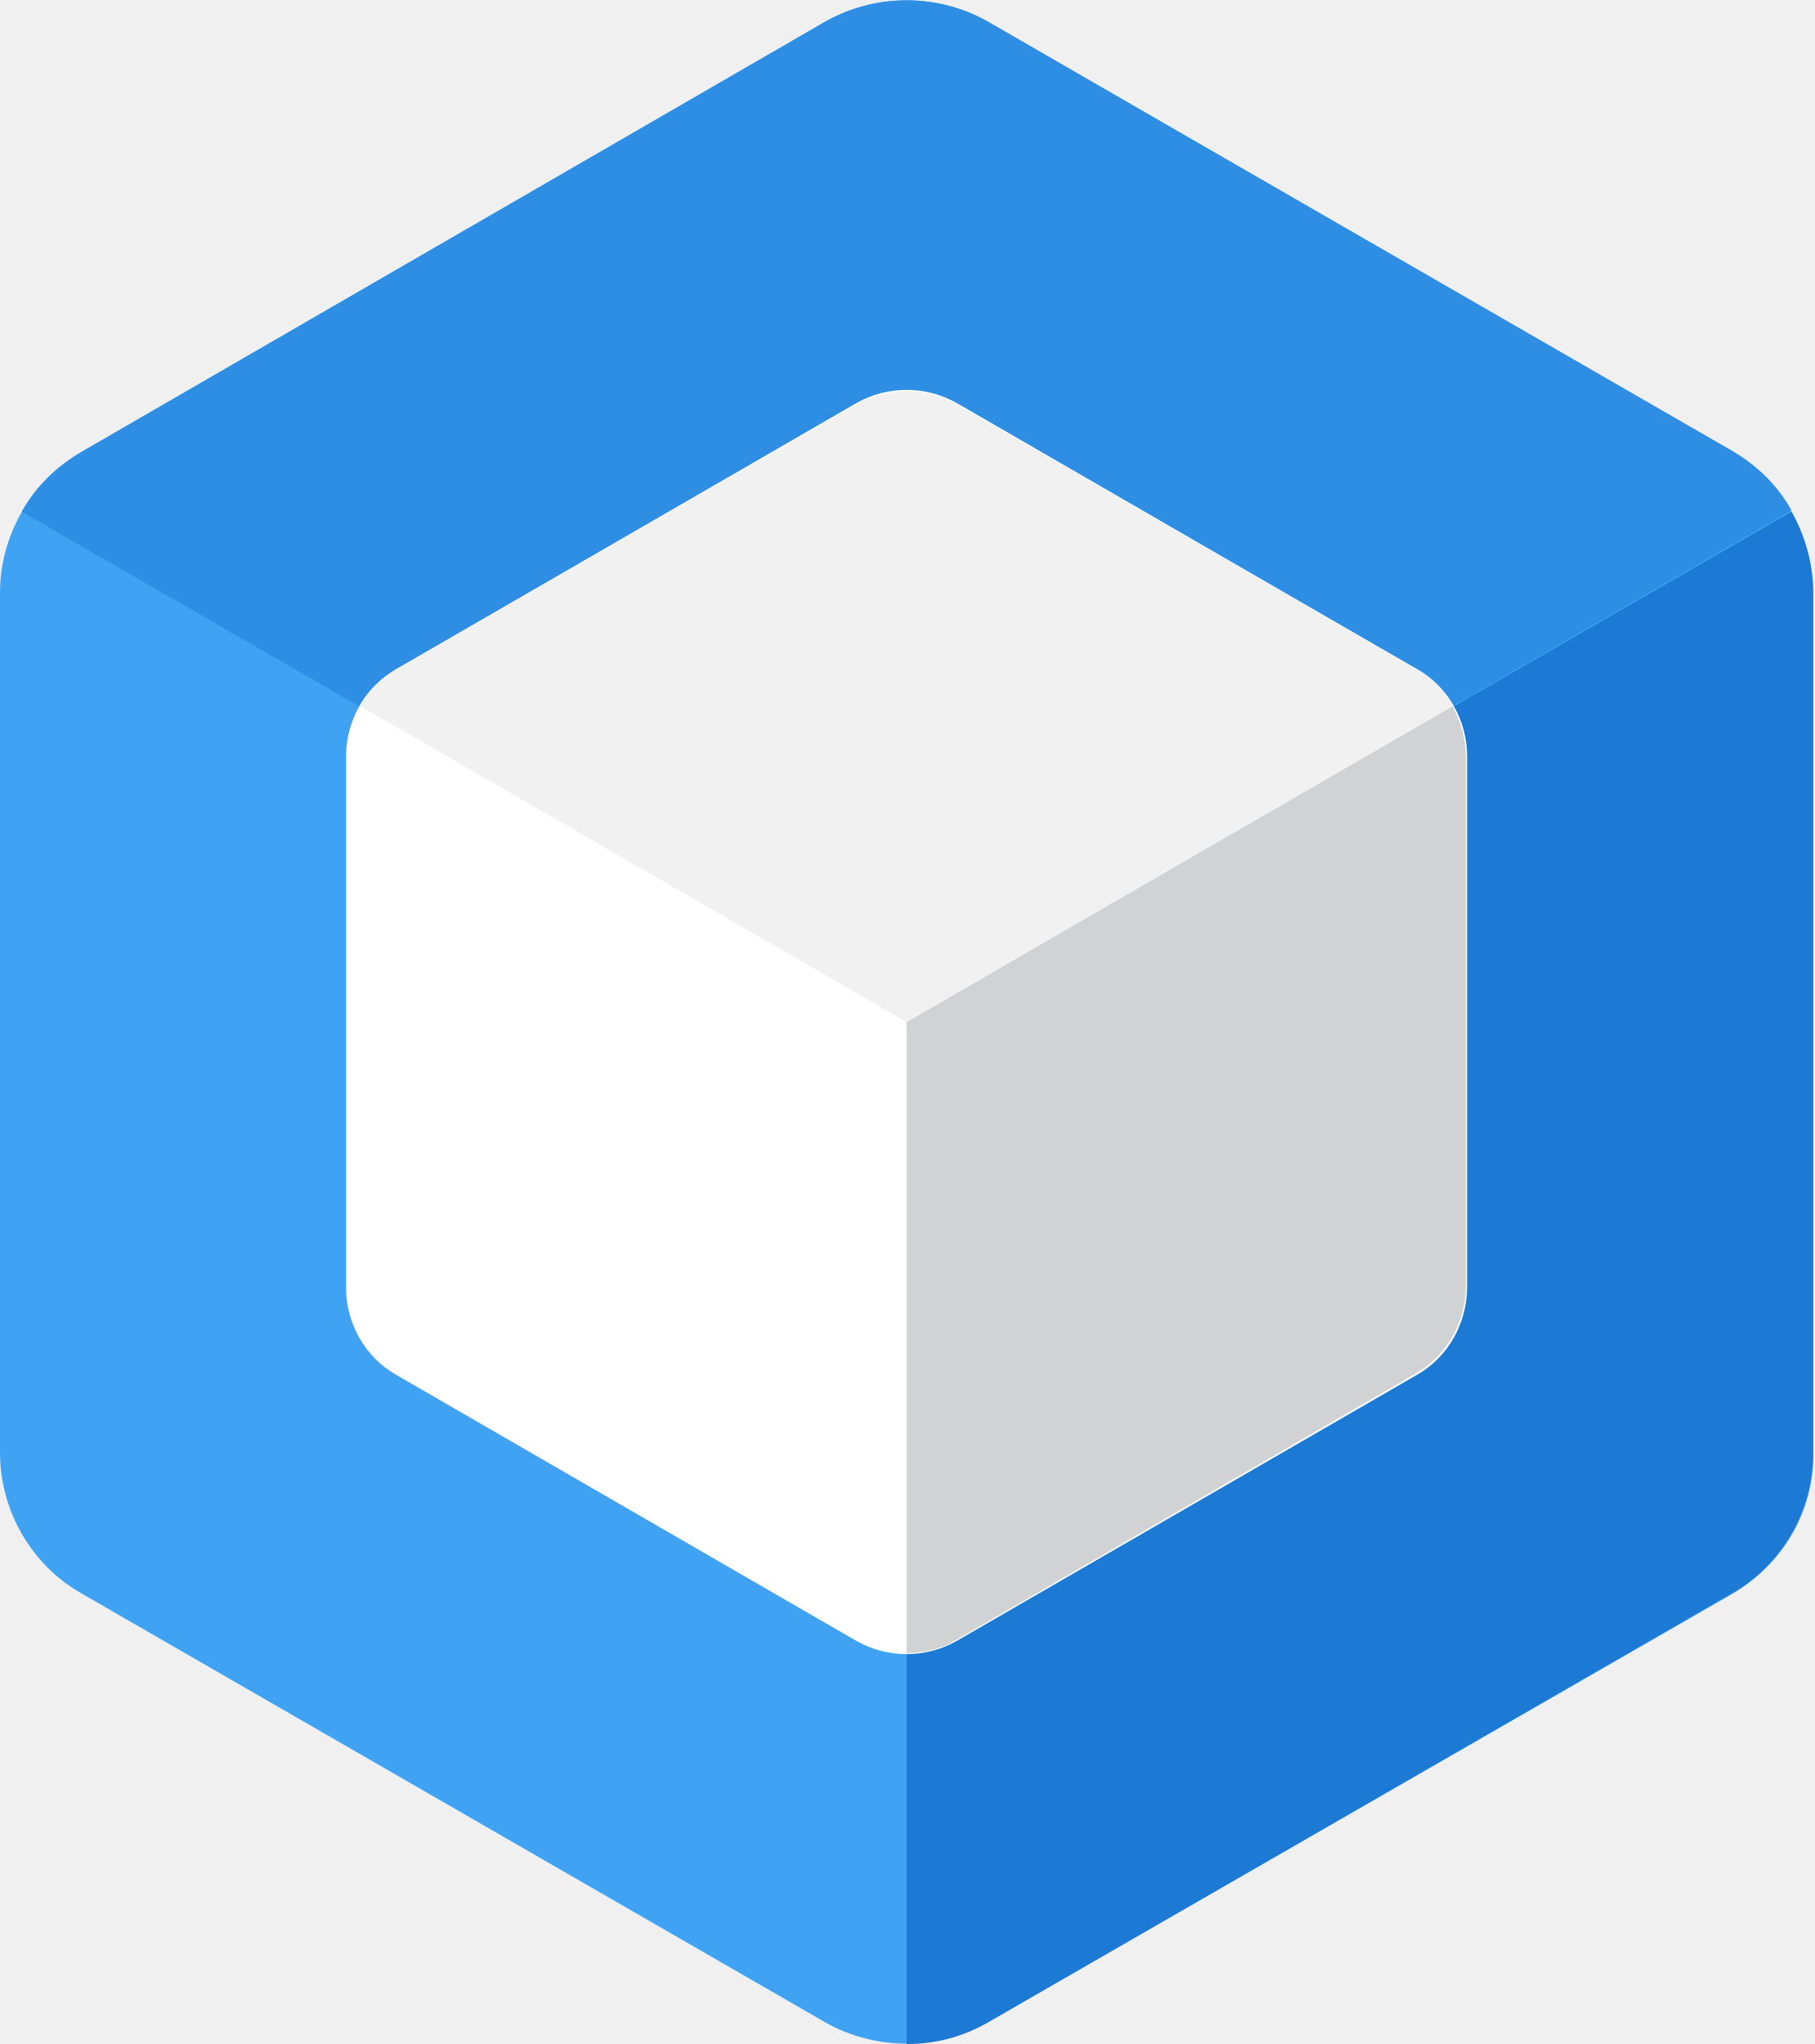
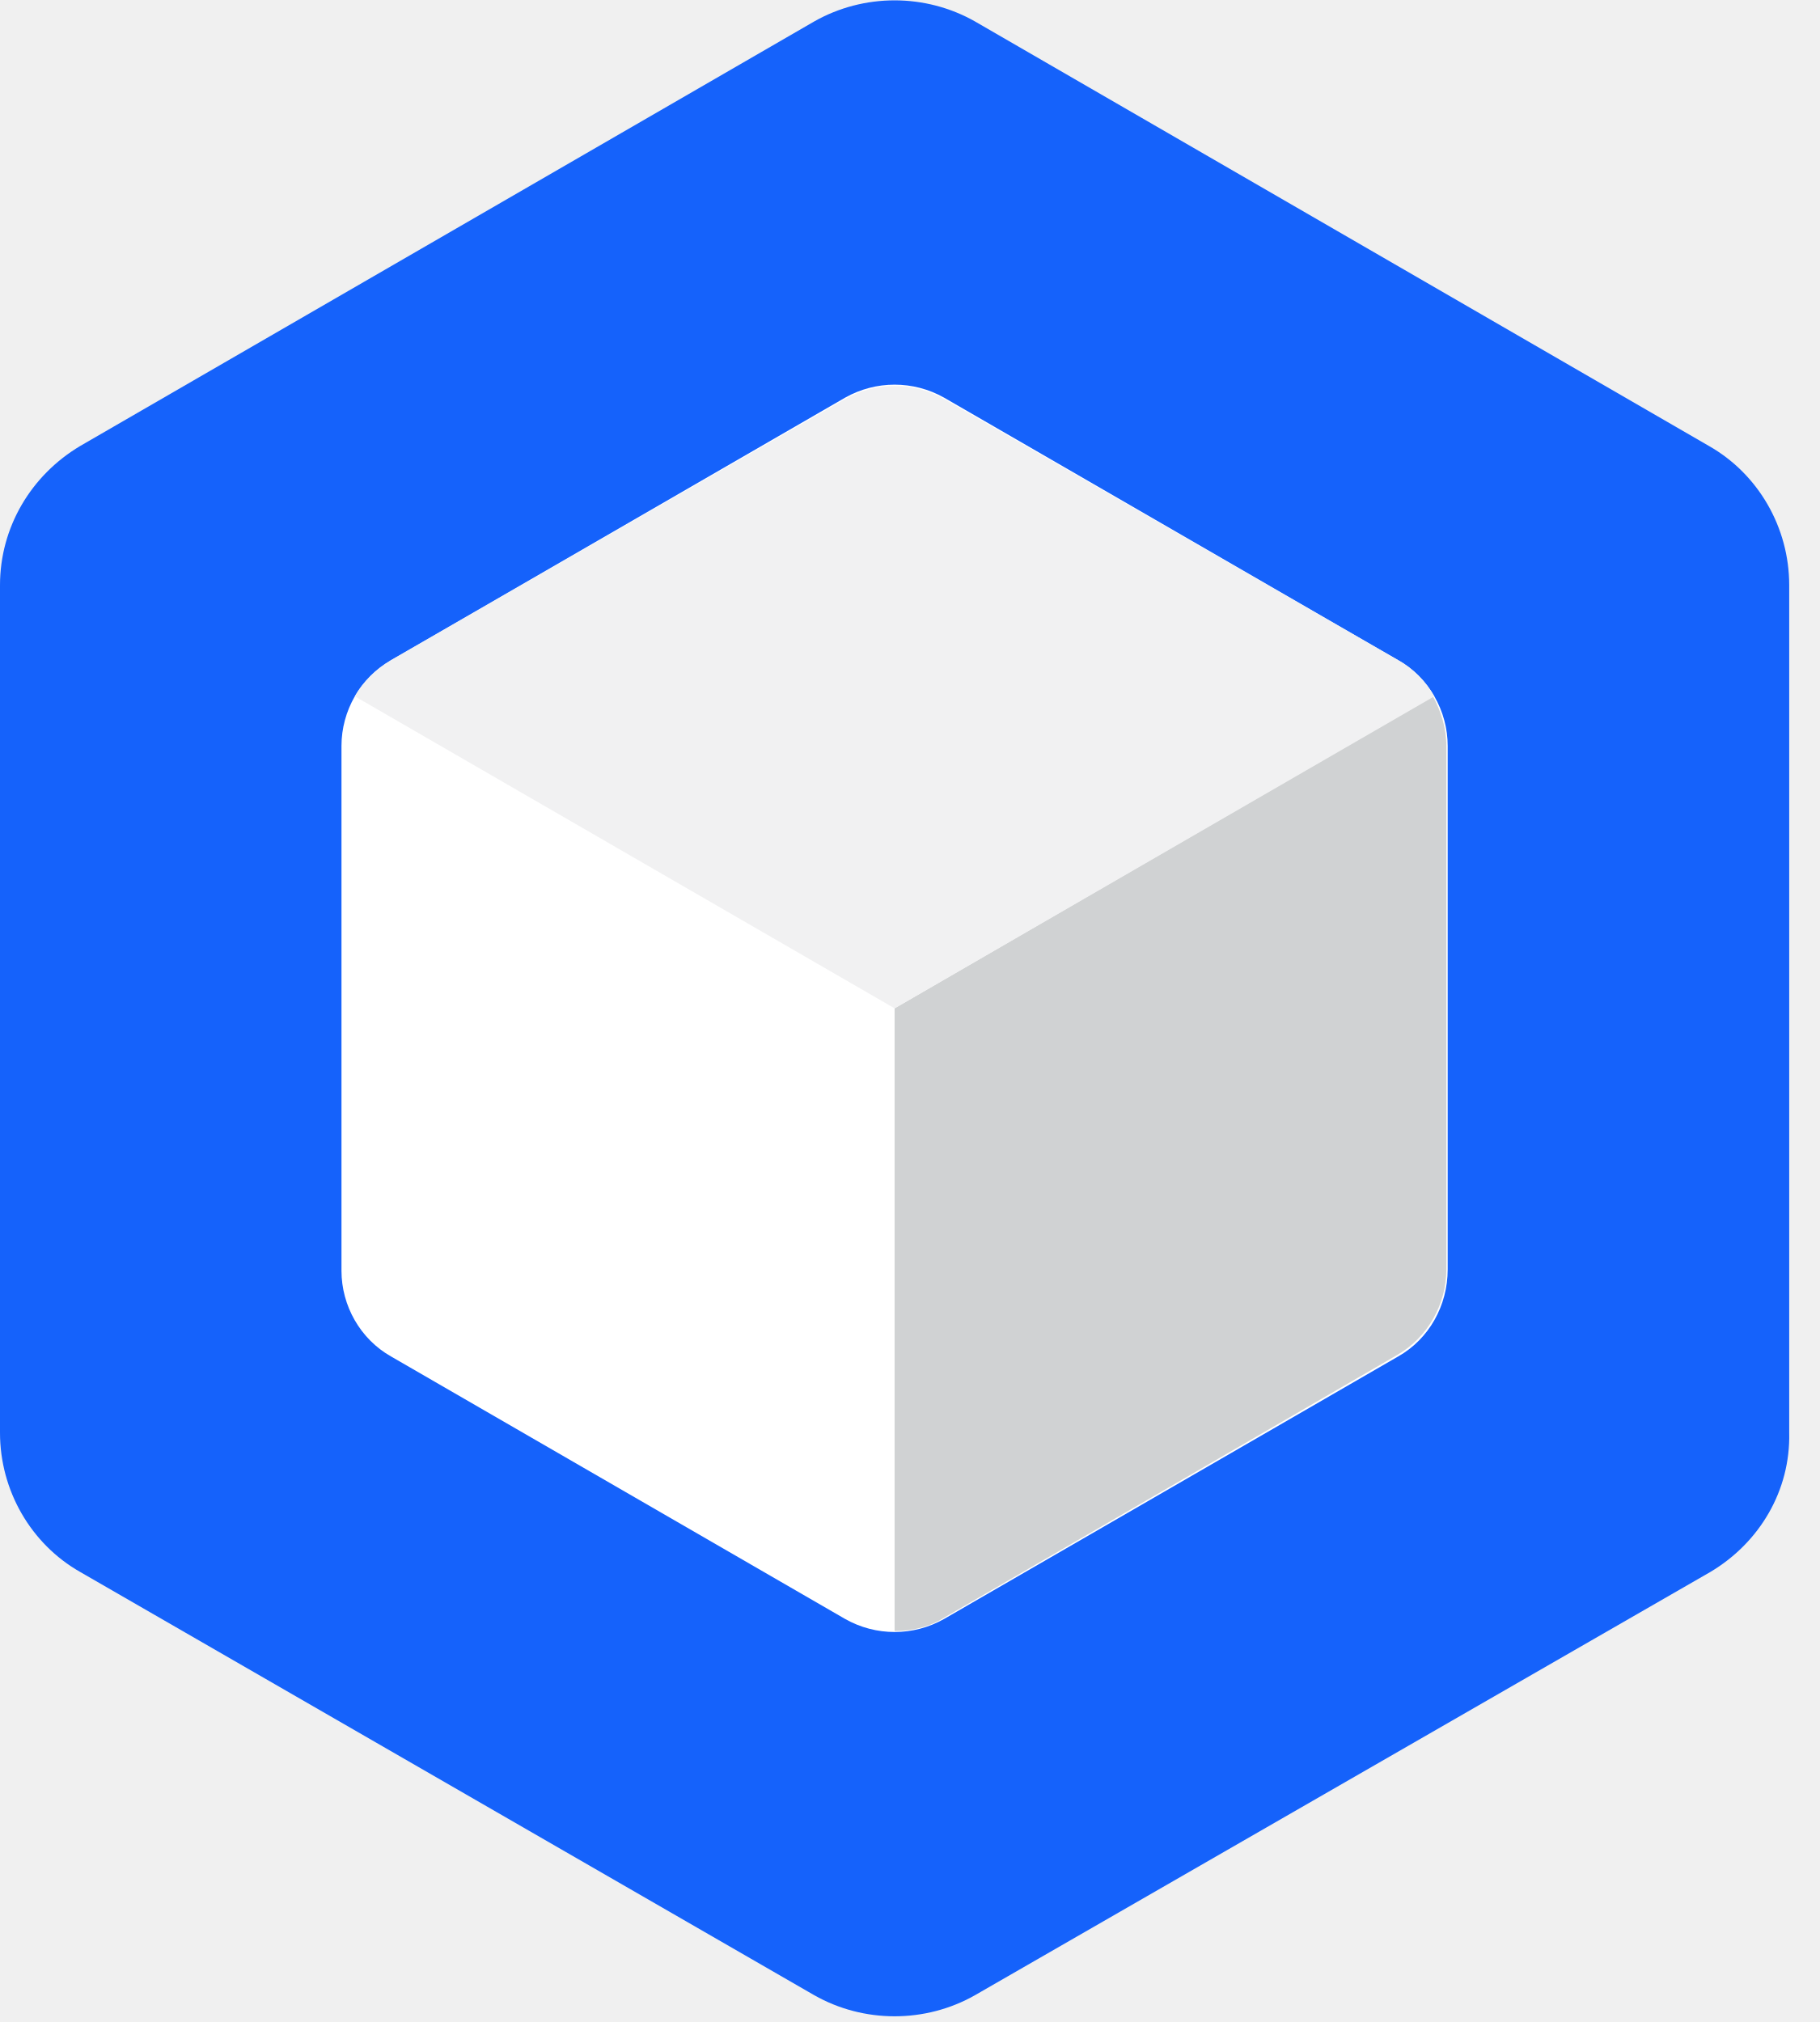
- <svg xmlns="http://www.w3.org/2000/svg" version="1.1" x="0px" y="0px" viewBox="0 0 133.7 150.6" style="enable-background:new 0 0 133.7 150.6;" xml:space="preserve">
-   <style type="text/css">
- 	.st0{fill:#40A2F3;}
- 	.st1{fill:#1C7AD5;}
- 	.st2{fill:#2E8EE4;}
- 	.st3{fill:#FFFFFF;}
- 	.st4{fill:#D0D2D3;}
- 	.st5{fill:#F1F1F2;}
- </style>
-   <g id="Cornerstone">
- </g>
-   <g id="Cube1">
-     <path class="st0" d="M127.7,117.4L72.8,149c-3.7,2.1-8.3,2.1-12,0L6,117.4c-3.7-2.1-6-6.1-6-10.4l0-63.3c0-4.3,2.3-8.2,6-10.4   L60.8,1.6c3.7-2.1,8.3-2.1,12,0l54.8,31.7c3.7,2.1,6,6.1,6,10.4V107C133.7,111.3,131.4,115.2,127.7,117.4z" />
-     <path class="st1" d="M66.8,75.3v75.3c2.1,0,4.1-0.5,6-1.6l27.4-15.8l27.4-15.8c3.7-2.1,6-6.1,6-10.4V43.7c0-2.1-0.6-4.2-1.6-6   L66.8,75.3z" />
-     <path class="st2" d="M66.8,75.3l65.2-37.7c-1-1.8-2.5-3.3-4.4-4.4L72.8,1.6c-3.7-2.1-8.3-2.1-12,0L6,33.3c-1.9,1.1-3.4,2.6-4.4,4.4   L66.8,75.3z" />
-   </g>
-   <g id="Cube2">
-     <path class="st3" d="M104.4,101.3l-33.9,19.6c-2.3,1.3-5.1,1.3-7.4,0l-33.9-19.6c-2.3-1.3-3.7-3.8-3.7-6.4V55.7   c0-2.6,1.4-5.1,3.7-6.4l33.9-19.6c2.3-1.3,5.1-1.3,7.4,0l33.9,19.6c2.3,1.3,3.7,3.8,3.7,6.4v39.1C108.1,97.5,106.7,100,104.4,101.3   z" />
-     <path class="st4" d="M66.8,75.3v46.5c1.3,0,2.6-0.3,3.7-1l16.9-9.8l16.9-9.8c2.3-1.3,3.7-3.8,3.7-6.4V55.7c0-1.3-0.4-2.6-1-3.7   L66.8,75.3z" />
-     <path class="st5" d="M66.8,75.3L107.1,52c-0.6-1.1-1.6-2.1-2.7-2.7L70.5,29.8c-2.3-1.3-5.1-1.3-7.4,0L29.2,49.3   c-1.1,0.7-2.1,1.6-2.7,2.7L66.8,75.3z" />
+ <svg xmlns="http://www.w3.org/2000/svg" width="36px" height="40px" viewBox="0 0 36 40" version="1.1">
+   <g id="Page-1" stroke="none" stroke-width="1" fill="none" fill-rule="evenodd">
+     <g id="Desktop" transform="translate(-103, -99)" fill-rule="nonzero">
+       <g id="symbol" transform="translate(103, 99)">
+         <g id="Cube1" fill="#1562FB">
+           <path d="M33.828,31.099 L19.285,39.47 C18.305,40.026 17.086,40.026 16.106,39.47 L1.589,31.099 C0.609,30.543 0,29.483 0,28.344 L0,11.576 C0,10.437 0.609,9.404 1.589,8.821 L16.106,0.424 C17.086,-0.132 18.305,-0.132 19.285,0.424 L33.801,8.821 C34.781,9.377 35.391,10.437 35.391,11.576 L35.391,28.344 C35.417,29.483 34.808,30.517 33.828,31.099 Z" id="Path" />
+         </g>
+         <g id="Cube2" transform="translate(6.622517, 7.417219)">
+           <path d="M21.033,19.417 L12.053,24.609 C11.444,24.954 10.702,24.954 10.093,24.609 L1.113,19.417 C0.503,19.073 0.132,18.411 0.132,17.722 L0.132,7.338 C0.132,6.649 0.503,5.987 1.113,5.642 L10.093,0.45 C10.702,0.106 11.444,0.106 12.053,0.45 L21.033,5.642 C21.642,5.987 22.013,6.649 22.013,7.338 L22.013,17.695 C22.013,18.411 21.642,19.073 21.033,19.417 Z" id="Path" fill="#FFFFFF" />
+           <path d="M11.073,12.53 L11.073,24.848 C11.417,24.848 11.762,24.768 12.053,24.583 L16.53,21.987 L21.007,19.391 C21.616,19.046 21.987,18.384 21.987,17.695 L21.987,7.338 C21.987,6.993 21.881,6.649 21.722,6.358 L11.073,12.53 Z" id="Path" fill="#D0D2D3" />
+           <path d="M11.073,12.53 L21.748,6.358 C21.589,6.066 21.325,5.801 21.033,5.642 L12.053,0.477 C11.444,0.132 10.702,0.132 10.093,0.477 L1.113,5.642 C0.821,5.828 0.556,6.066 0.397,6.358 L11.073,12.53 Z" id="Path" fill="#F1F1F2" />
+         </g>
+       </g>
+     </g>
  </g>
</svg>
